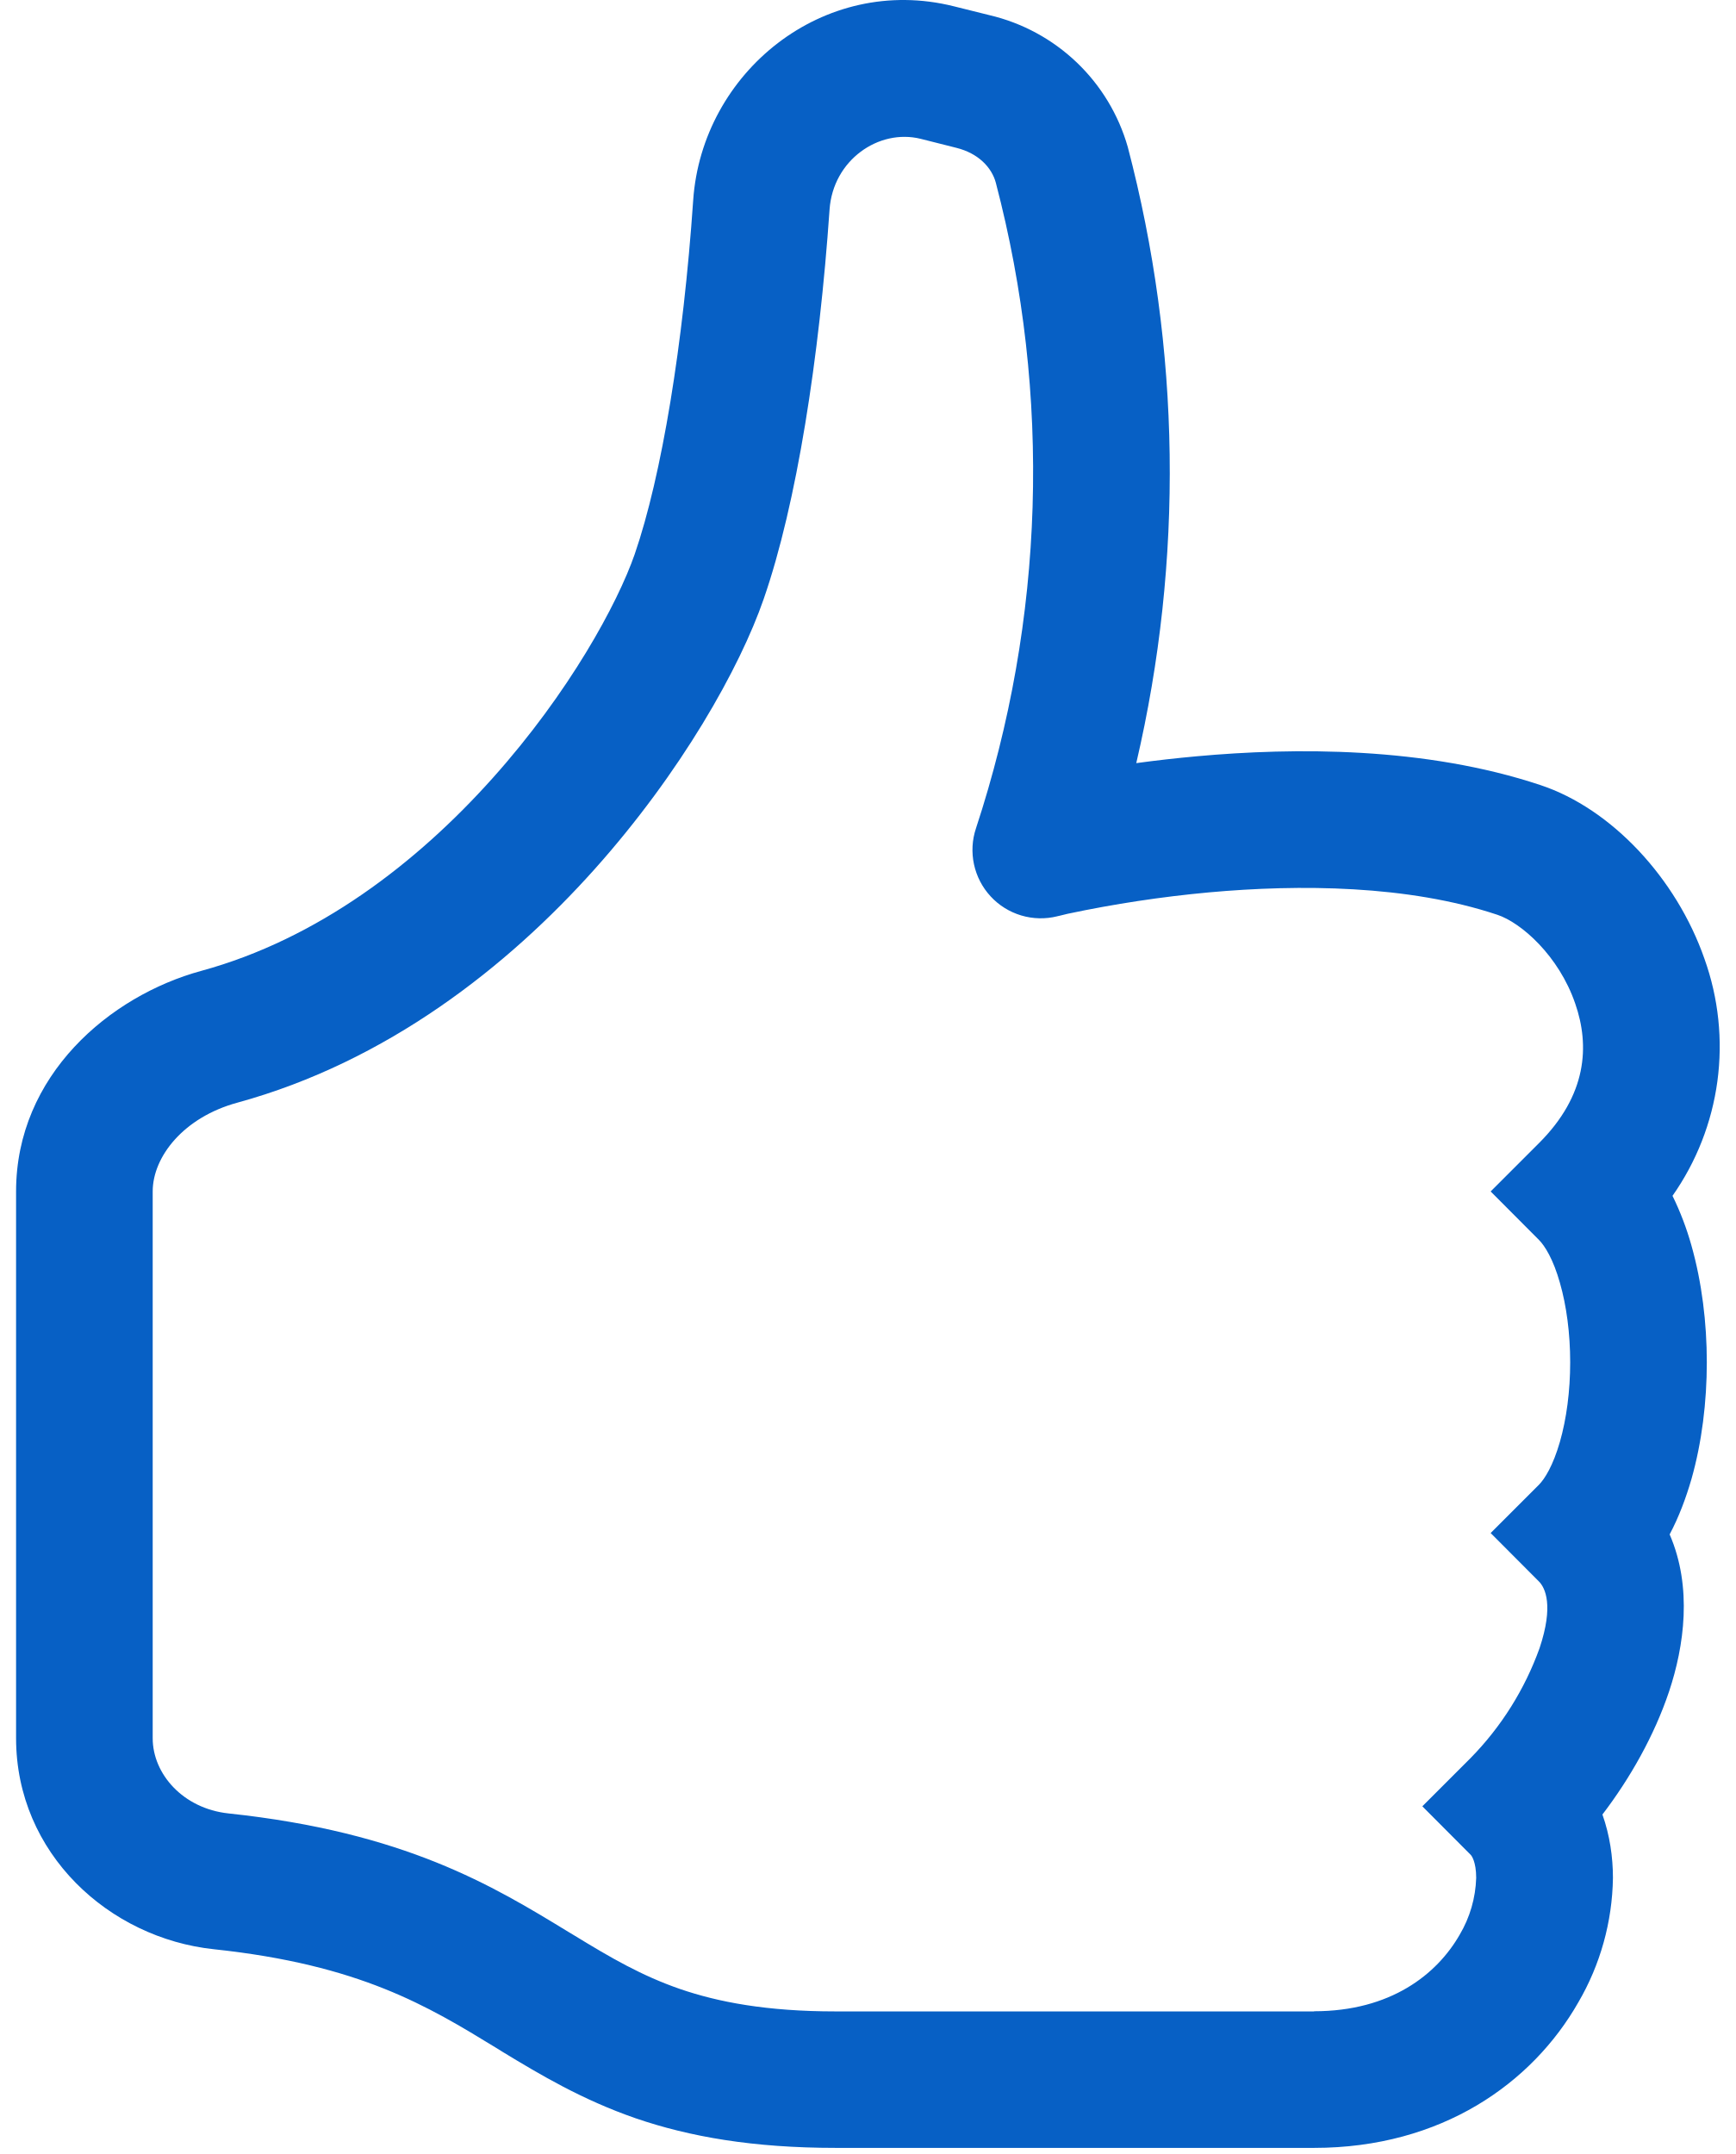
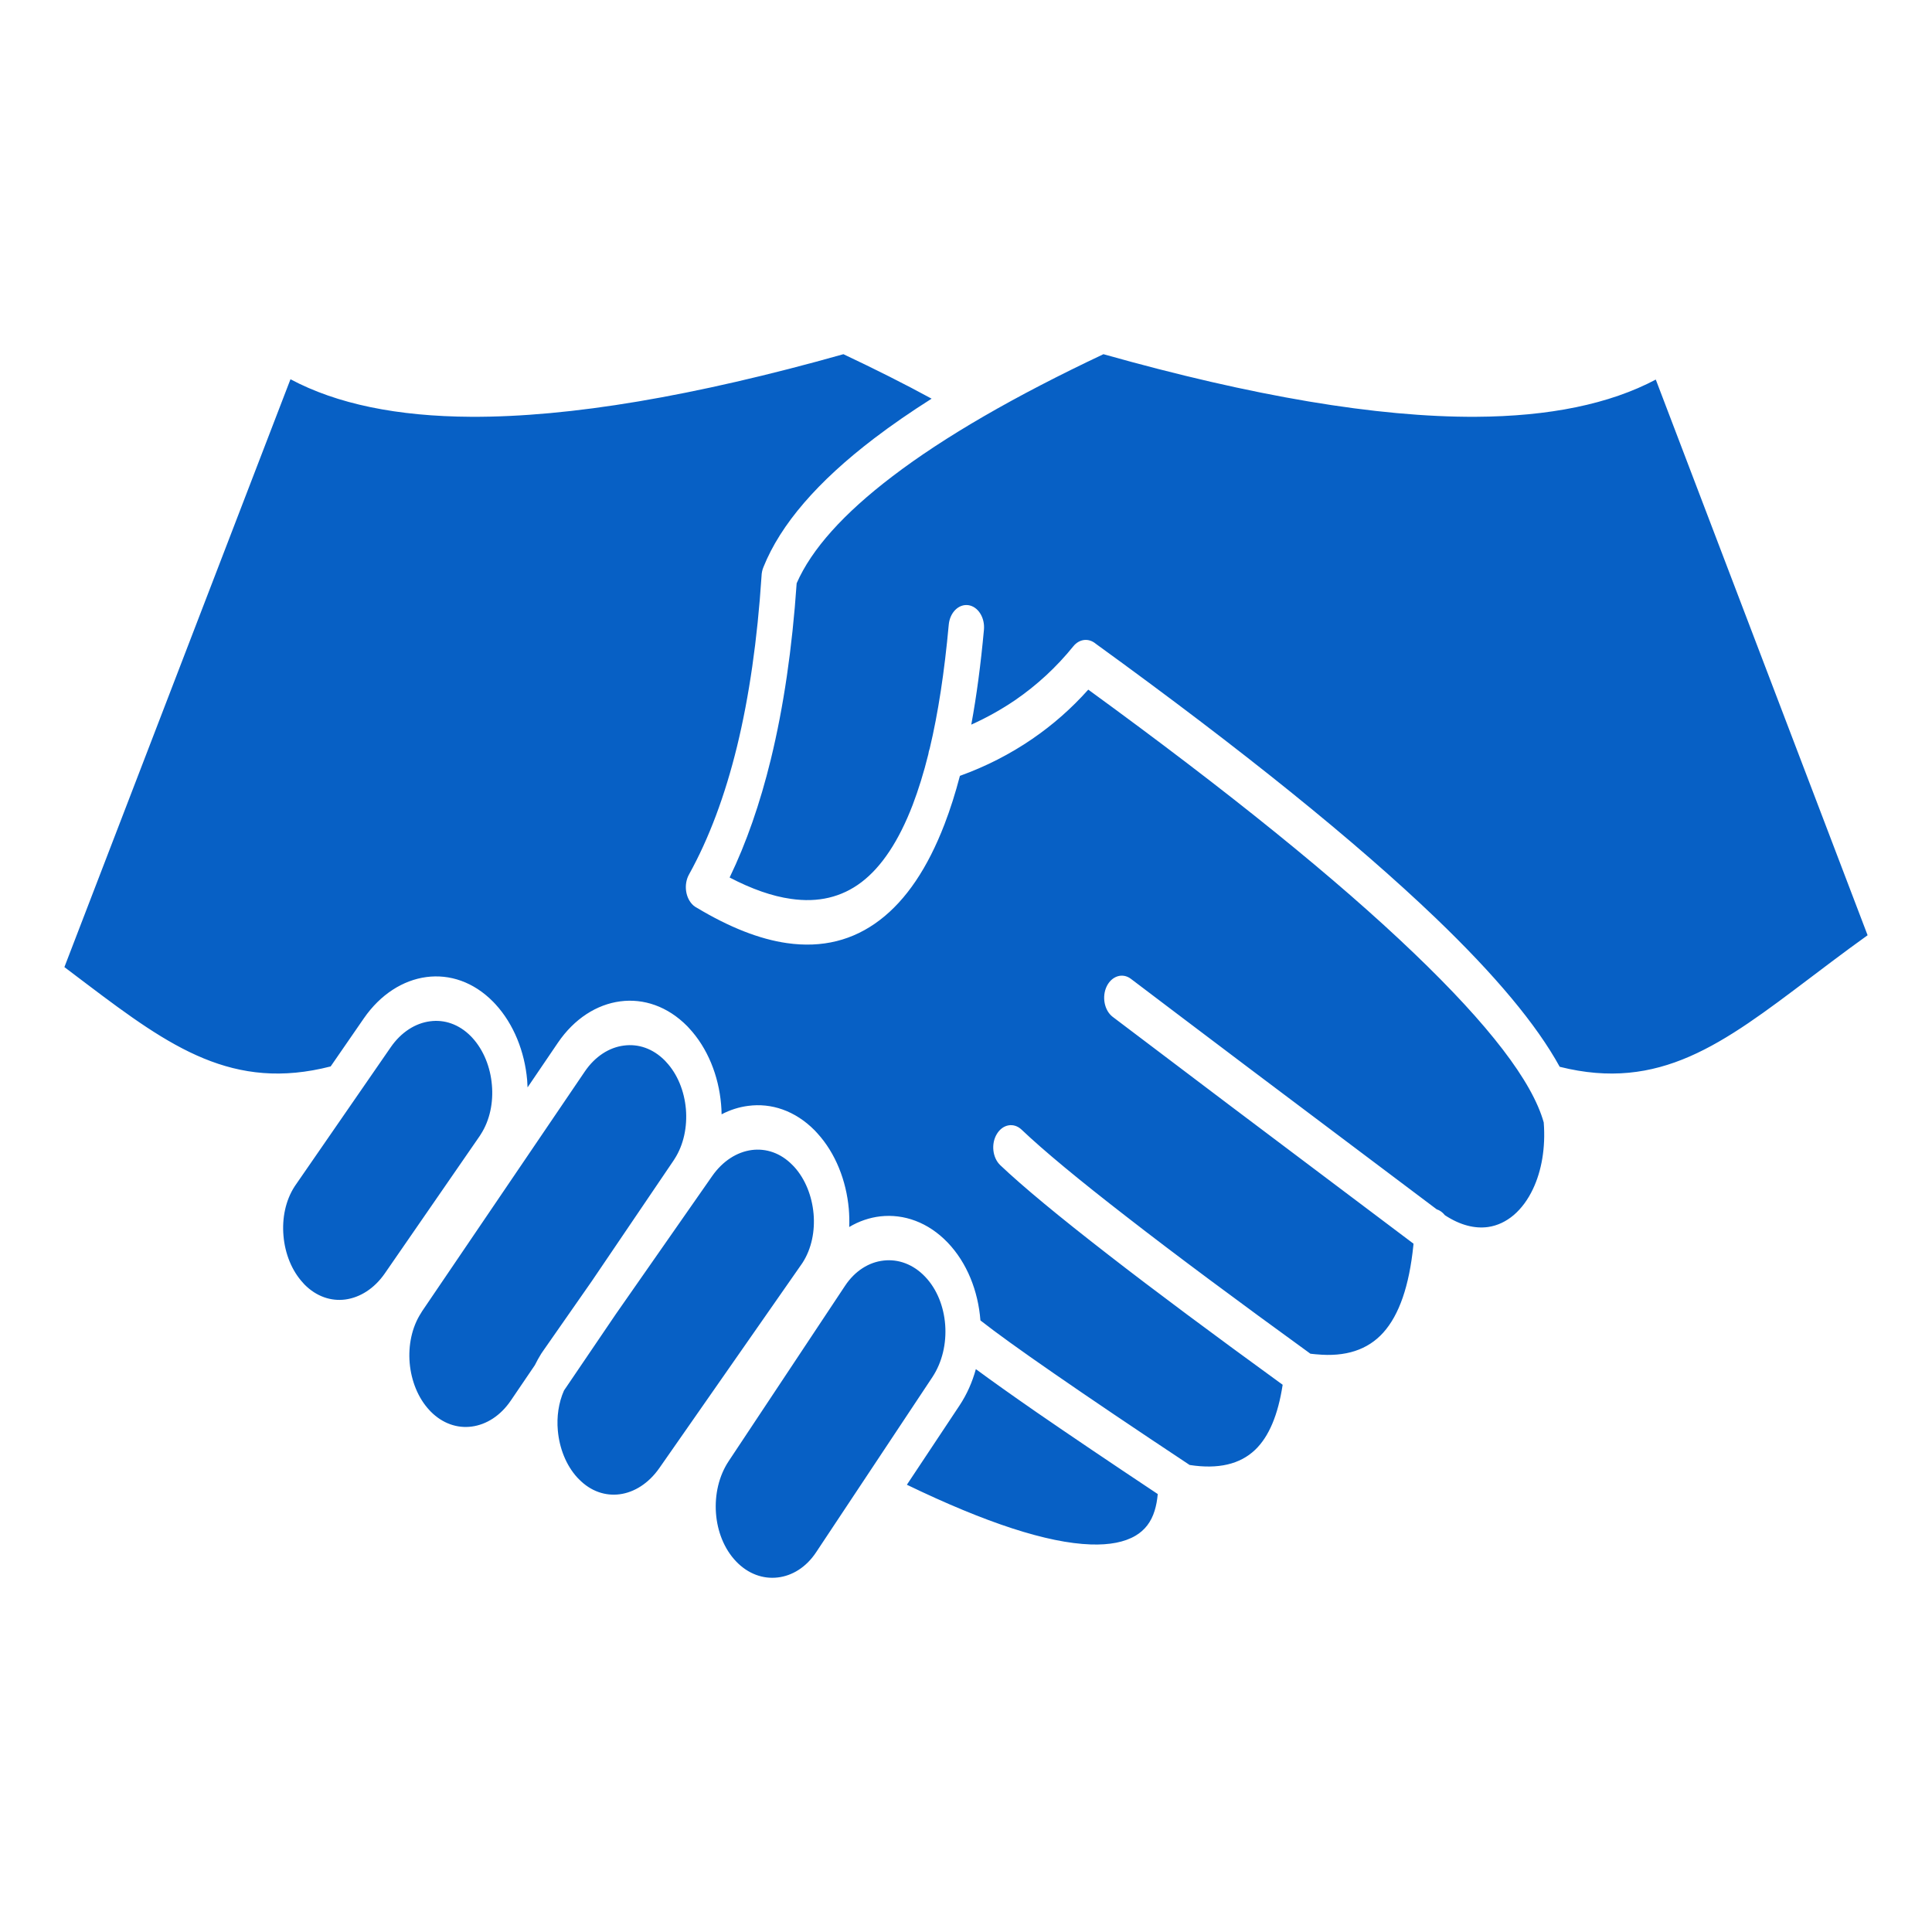
- <svg xmlns="http://www.w3.org/2000/svg" width="54" height="67" viewBox="0 0 54 67" fill="none">
-   <path d="M29.672 0.196C25.609 -0.82 21.835 2.253 21.563 6.231C21.257 10.698 20.585 14.799 19.744 17.238C19.213 18.768 17.708 21.544 15.324 24.204C12.957 26.852 9.876 29.211 6.267 30.197C3.411 30.974 0.5 33.448 0.5 37.06V54.065C0.5 57.656 3.398 60.287 6.654 60.631C11.201 61.115 13.301 62.395 15.443 63.704L15.647 63.831C16.803 64.532 18.104 65.31 19.77 65.888C21.457 66.466 23.429 66.81 26 66.81H40.875C44.857 66.81 47.671 64.783 49.094 62.288C49.783 61.111 50.154 59.776 50.174 58.412C50.174 57.766 50.076 57.086 49.847 56.44C50.701 55.323 51.462 53.984 51.921 52.611C52.388 51.209 52.652 49.373 51.938 47.728C52.231 47.175 52.448 46.585 52.614 46.015C52.941 44.868 53.094 43.601 53.094 42.373C53.094 41.149 52.941 39.887 52.614 38.735C52.465 38.205 52.269 37.69 52.027 37.196C52.771 36.138 53.25 34.915 53.423 33.633C53.596 32.35 53.458 31.045 53.022 29.827C52.146 27.311 50.123 25.152 47.922 24.421C44.322 23.222 40.259 23.248 37.228 23.524C36.599 23.581 35.972 23.652 35.346 23.737C36.82 17.423 36.73 10.844 35.082 4.573C34.796 3.569 34.246 2.659 33.49 1.938C32.733 1.217 31.799 0.711 30.781 0.472L29.672 0.196ZM40.875 62.565H26C23.832 62.565 22.332 62.271 21.155 61.868C19.961 61.455 19.005 60.899 17.857 60.197L17.687 60.095C15.328 58.655 12.595 56.989 7.104 56.406C5.689 56.253 4.75 55.174 4.75 54.069V37.06C4.75 35.981 5.71 34.753 7.385 34.298C12.039 33.023 15.787 30.065 18.494 27.039C21.193 24.021 23.017 20.77 23.756 18.632C24.789 15.657 25.486 11.118 25.805 6.52C25.911 4.981 27.334 3.995 28.639 4.318L29.753 4.599C30.433 4.769 30.849 5.207 30.977 5.683C32.712 12.296 32.498 19.27 30.36 25.764C30.239 26.125 30.218 26.512 30.298 26.885C30.378 27.257 30.556 27.601 30.815 27.881C31.073 28.161 31.402 28.366 31.767 28.475C32.132 28.584 32.52 28.593 32.889 28.501L32.902 28.497L32.962 28.484L33.208 28.424C34.661 28.116 36.132 27.893 37.611 27.757C40.429 27.502 43.803 27.528 46.578 28.454C47.322 28.701 48.491 29.729 49.001 31.217C49.456 32.526 49.371 34.064 47.87 35.56L46.37 37.06L47.87 38.565C48.053 38.748 48.317 39.164 48.525 39.904C48.729 40.613 48.844 41.476 48.844 42.373C48.844 43.274 48.729 44.132 48.525 44.846C48.312 45.586 48.053 46.002 47.87 46.185L46.37 47.685L47.87 49.19C48.07 49.39 48.334 49.942 47.892 51.264C47.431 52.546 46.699 53.713 45.745 54.685L44.245 56.185L45.745 57.69C45.771 57.711 45.92 57.902 45.92 58.412C45.901 59.036 45.724 59.644 45.406 60.18C44.704 61.404 43.268 62.56 40.875 62.56V62.565Z" fill="#0760C5" />
+ <svg xmlns="http://www.w3.org/2000/svg" width="60" height="60" viewBox="0 0 60 60" fill="none">
+   <path fill-rule="evenodd" clip-rule="evenodd" d="M33.334 20.07C33.524 19.836 33.816 19.811 34.029 19.992C38.591 23.297 42.109 26.138 44.582 28.506C46.437 30.284 47.722 31.824 48.438 33.13C51.538 33.909 53.51 32.415 56.203 30.379L56.895 29.857C57.249 29.59 57.616 29.321 58 29.045L51.422 11.788C49.987 12.548 48.119 12.932 45.824 12.944C42.763 12.957 38.911 12.308 34.268 11C31.515 12.299 29.332 13.561 27.721 14.789C26.196 15.949 25.202 17.058 24.741 18.114C24.602 20.139 24.334 21.961 23.939 23.582C23.603 24.956 23.177 26.18 22.659 27.252C23.347 27.611 23.982 27.834 24.563 27.915C25.409 28.039 26.139 27.864 26.755 27.396C27.382 26.918 27.913 26.117 28.344 24.997C28.523 24.527 28.686 24.003 28.83 23.424C28.838 23.362 28.853 23.302 28.873 23.247C29.134 22.152 29.33 20.872 29.464 19.403C29.498 19.023 29.771 18.752 30.073 18.794C30.375 18.838 30.592 19.181 30.557 19.559C30.459 20.628 30.329 21.611 30.164 22.504C30.647 22.287 31.101 22.032 31.524 21.745C32.202 21.279 32.806 20.723 33.334 20.07ZM11.95 39.548L14.897 35.281L14.932 35.226C15.215 34.787 15.325 34.231 15.276 33.693C15.23 33.144 15.02 32.613 14.67 32.231L14.623 32.181C14.253 31.806 13.797 31.657 13.356 31.717C12.899 31.776 12.456 32.055 12.131 32.528L9.185 36.794L9.149 36.847C8.865 37.286 8.756 37.84 8.804 38.38C8.851 38.931 9.06 39.462 9.412 39.842L9.457 39.892C9.828 40.267 10.283 40.416 10.726 40.357C11.181 40.295 11.624 40.019 11.95 39.548ZM18.374 39.794L20.914 36.047L20.948 35.994C21.236 35.548 21.347 34.987 21.301 34.44C21.252 33.888 21.042 33.355 20.682 32.974L20.65 32.939C20.277 32.56 19.819 32.411 19.375 32.471C18.919 32.528 18.479 32.808 18.16 33.279L13.107 40.724L13.078 40.773C12.788 41.219 12.676 41.786 12.723 42.331C12.772 42.883 12.982 43.418 13.341 43.8L13.375 43.836C13.746 44.212 14.206 44.363 14.65 44.303C15.105 44.243 15.545 43.967 15.865 43.494L16.61 42.397C16.67 42.273 16.738 42.154 16.81 42.037L16.878 41.938L18.374 39.794ZM20.476 45.593L24.884 39.274L24.925 39.214C25.206 38.779 25.313 38.228 25.266 37.694C25.217 37.145 25.01 36.616 24.663 36.235L24.609 36.18C24.24 35.803 23.787 35.658 23.346 35.715C22.889 35.775 22.444 36.054 22.115 36.527L19.119 40.82L17.515 43.184C17.347 43.563 17.285 44 17.324 44.427C17.373 44.974 17.579 45.503 17.927 45.885L17.981 45.94C18.351 46.318 18.802 46.463 19.244 46.406C19.701 46.346 20.145 46.066 20.476 45.593ZM25.346 48.206L28.956 42.768C29.266 42.299 29.395 41.715 29.354 41.149C29.312 40.582 29.102 40.037 28.729 39.648C28.357 39.258 27.891 39.095 27.439 39.148C26.988 39.198 26.554 39.464 26.244 39.931L22.633 45.372C22.322 45.838 22.194 46.423 22.235 46.99C22.276 47.556 22.488 48.102 22.86 48.491C23.231 48.88 23.698 49.043 24.15 48.99C24.601 48.939 25.036 48.675 25.346 48.206ZM32.192 43.859C33.186 44.544 34.441 45.392 35.955 46.399C35.937 46.594 35.906 46.763 35.858 46.917C35.752 47.264 35.554 47.521 35.267 47.691C34.926 47.893 34.46 47.985 33.871 47.964C32.527 47.918 30.625 47.298 28.164 46.11L29.799 43.648C30.029 43.301 30.197 42.919 30.306 42.519C30.779 42.869 31.409 43.316 32.192 43.859ZM22.889 23.183C22.514 24.715 22.018 26.039 21.397 27.159C21.225 27.47 21.286 27.901 21.536 28.121C21.571 28.151 21.608 28.175 21.647 28.195C22.658 28.801 23.588 29.167 24.439 29.289C25.53 29.445 26.491 29.208 27.322 28.574C28.14 27.951 28.809 26.959 29.333 25.597C29.509 25.139 29.669 24.638 29.811 24.095C30.623 23.802 31.369 23.419 32.049 22.954C32.691 22.515 33.274 22.004 33.797 21.417C38.164 24.595 41.537 27.323 43.914 29.604C46.244 31.834 47.587 33.587 47.942 34.859C48.003 35.647 47.874 36.366 47.608 36.925C47.452 37.256 47.248 37.532 47.009 37.736C46.775 37.934 46.504 38.065 46.212 38.106C45.807 38.162 45.353 38.055 44.872 37.739C44.803 37.651 44.714 37.587 44.617 37.556L38.767 33.155C37.065 31.869 35.847 30.951 35.123 30.4C34.864 30.202 34.528 30.308 34.37 30.631C34.213 30.956 34.297 31.381 34.554 31.578C35.493 32.291 36.707 33.208 38.203 34.337L43.898 38.624L43.893 38.679C43.765 39.934 43.454 40.835 42.958 41.386C42.477 41.92 41.788 42.147 40.891 42.06L40.862 42.058L40.696 42.041C38.406 40.38 36.508 38.97 35.007 37.803C33.507 36.642 32.414 35.736 31.727 35.083C31.485 34.852 31.14 34.912 30.957 35.219C30.774 35.521 30.822 35.953 31.063 36.185C31.765 36.851 32.887 37.78 34.429 38.975C35.858 40.085 37.66 41.426 39.834 43.005C39.691 43.944 39.406 44.617 38.982 45.023C38.51 45.475 37.832 45.634 36.945 45.496C35.236 44.363 33.83 43.414 32.724 42.648C31.686 41.931 30.928 41.384 30.448 41.007C30.378 40.097 30.034 39.219 29.431 38.589C28.825 37.957 28.07 37.693 27.339 37.775C27.006 37.814 26.679 37.923 26.373 38.106C26.381 37.916 26.376 37.729 26.36 37.541C26.282 36.665 25.948 35.813 25.386 35.197L25.301 35.105C24.691 34.489 23.951 34.248 23.234 34.344C22.953 34.38 22.674 34.468 22.41 34.606C22.409 34.503 22.403 34.399 22.394 34.294C22.317 33.406 21.975 32.546 21.396 31.926L21.343 31.869C20.732 31.25 19.984 31.002 19.262 31.098C18.536 31.193 17.834 31.634 17.324 32.386L16.384 33.77L16.371 33.54C16.293 32.661 15.956 31.806 15.388 31.188L15.316 31.112C14.707 30.492 13.962 30.248 13.243 30.343C12.516 30.439 11.815 30.88 11.3 31.625L10.269 33.119C7.243 33.896 5.292 32.523 2.718 30.577L2.456 30.379C2.307 30.266 2.155 30.149 2 30.034L9.021 11.778C10.459 12.545 12.331 12.932 14.638 12.944C17.699 12.957 21.551 12.308 26.193 11C27.179 11.465 28.093 11.924 28.932 12.381C28.281 12.794 27.688 13.203 27.153 13.611C25.39 14.954 24.242 16.286 23.711 17.608C23.672 17.699 23.653 17.797 23.65 17.893C23.52 19.873 23.266 21.637 22.889 23.183Z" fill="#0760C5" />
</svg>
